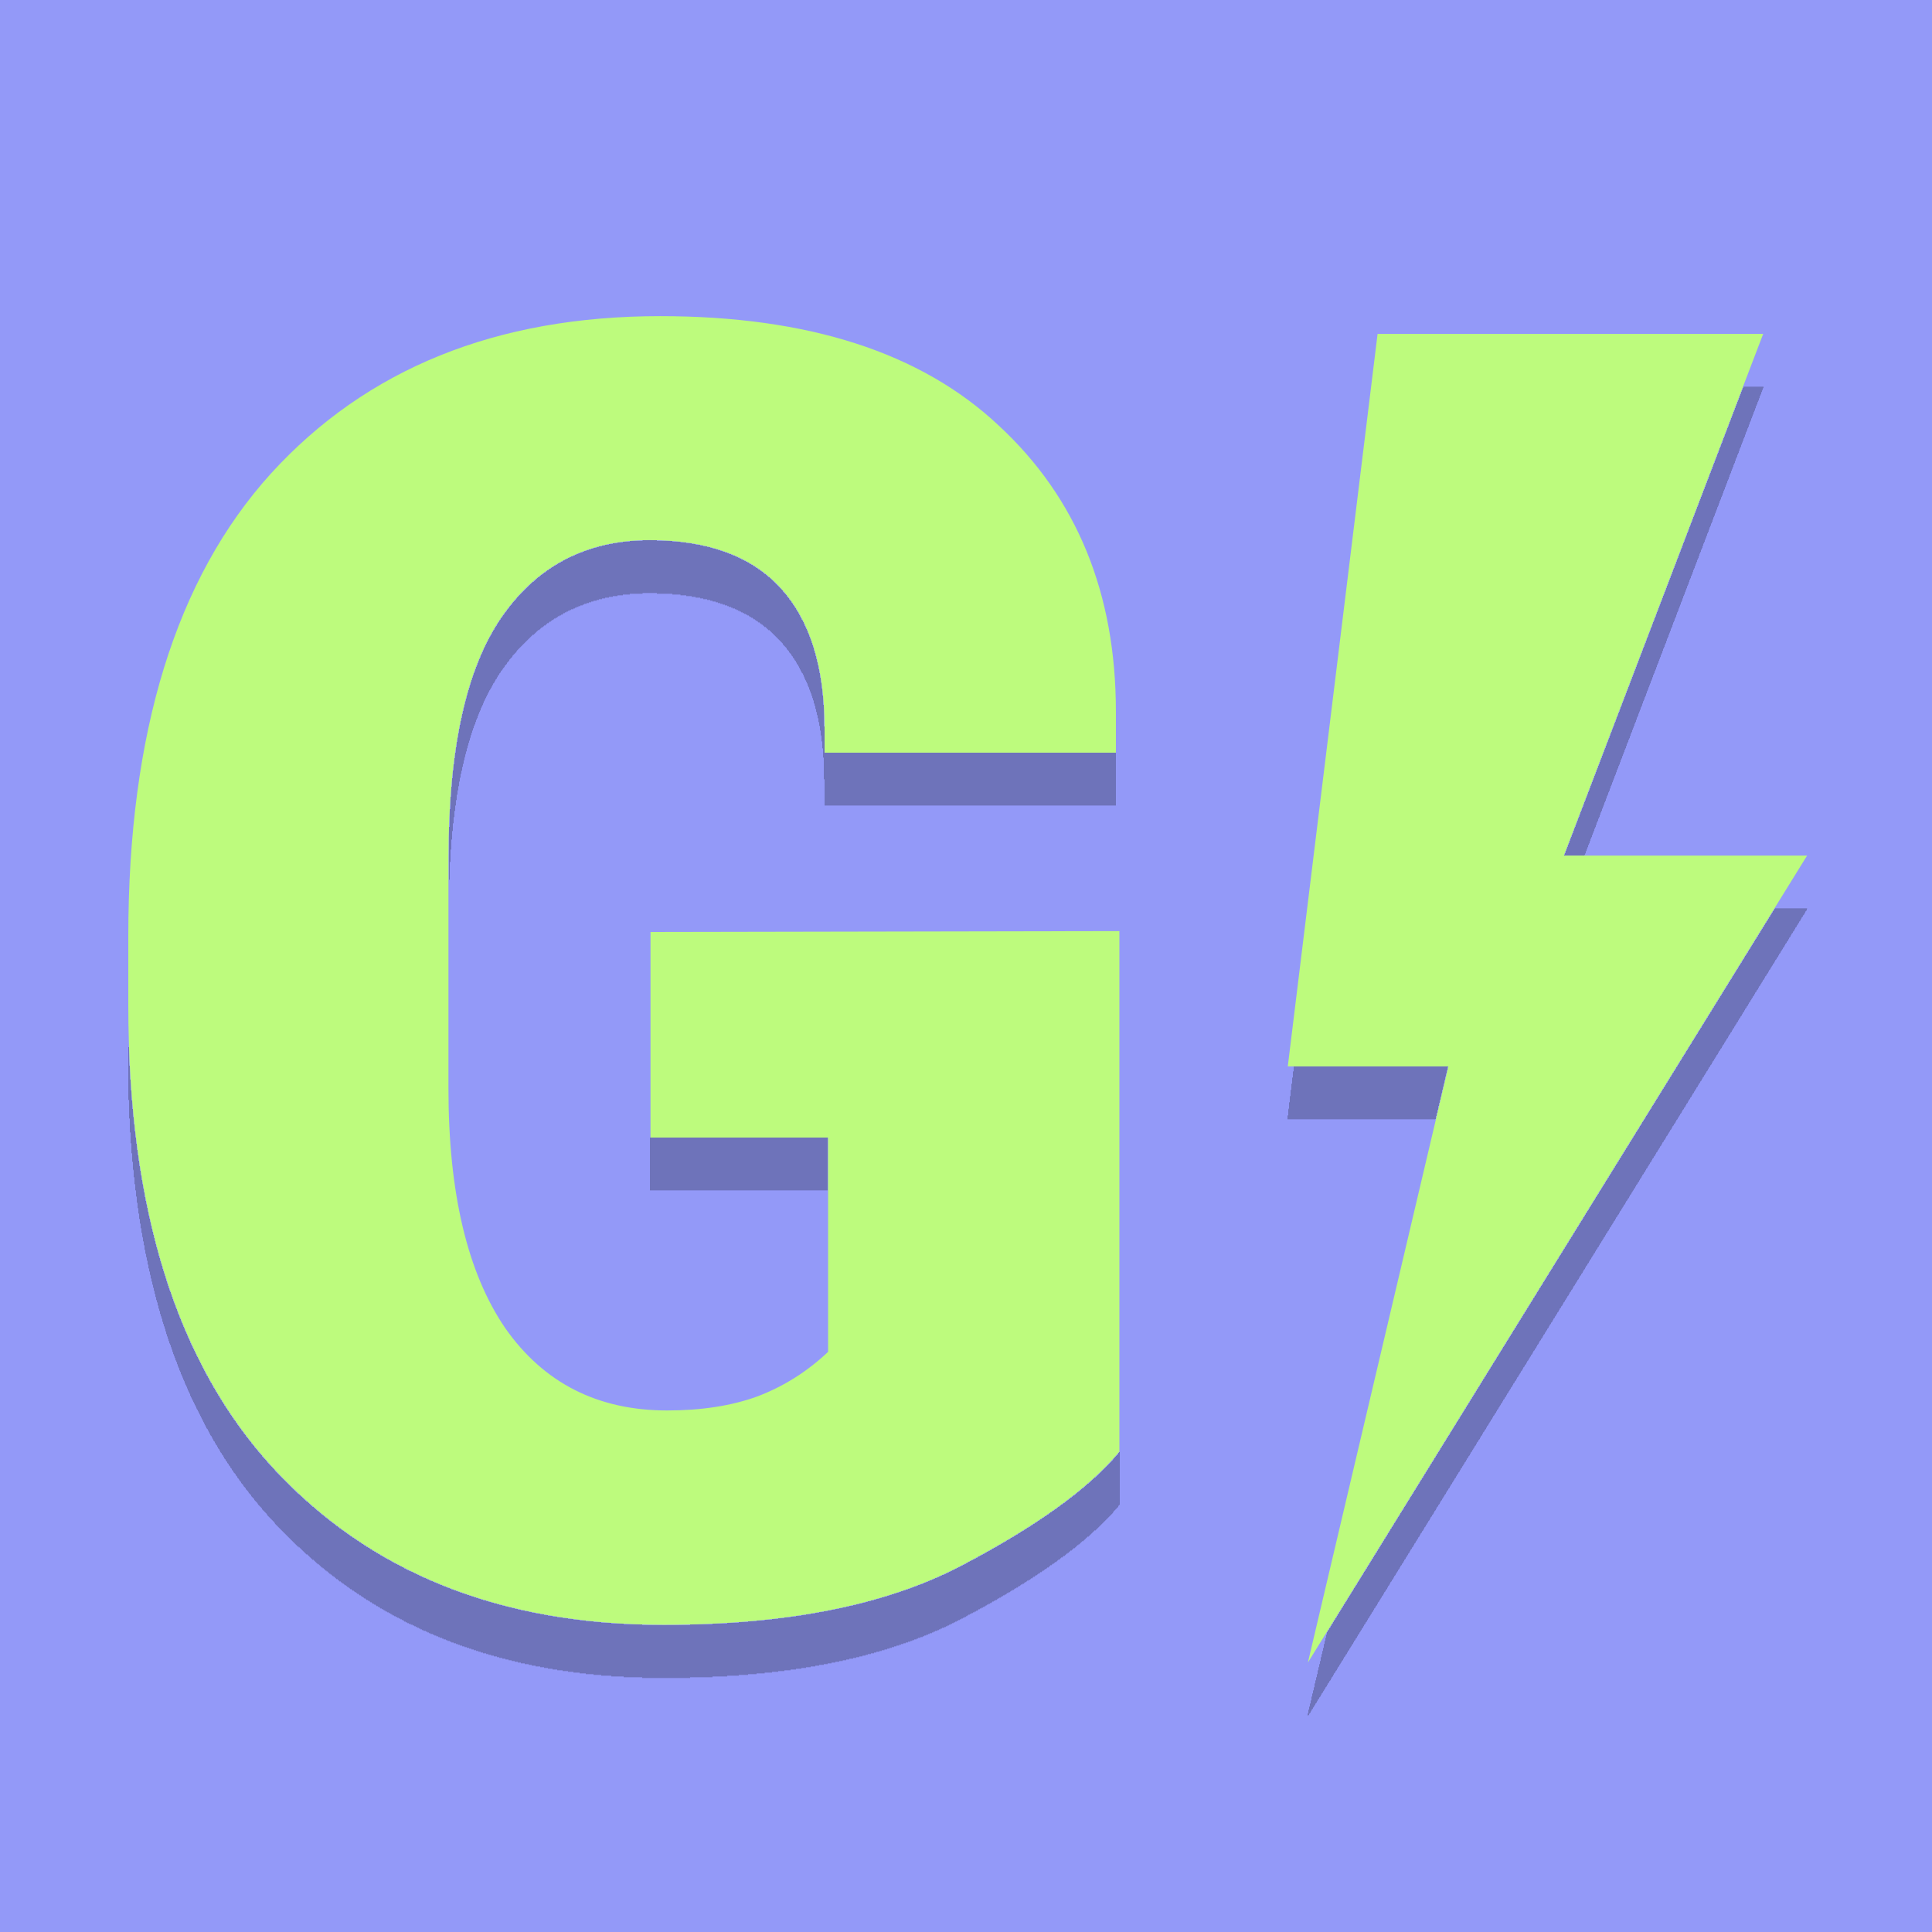
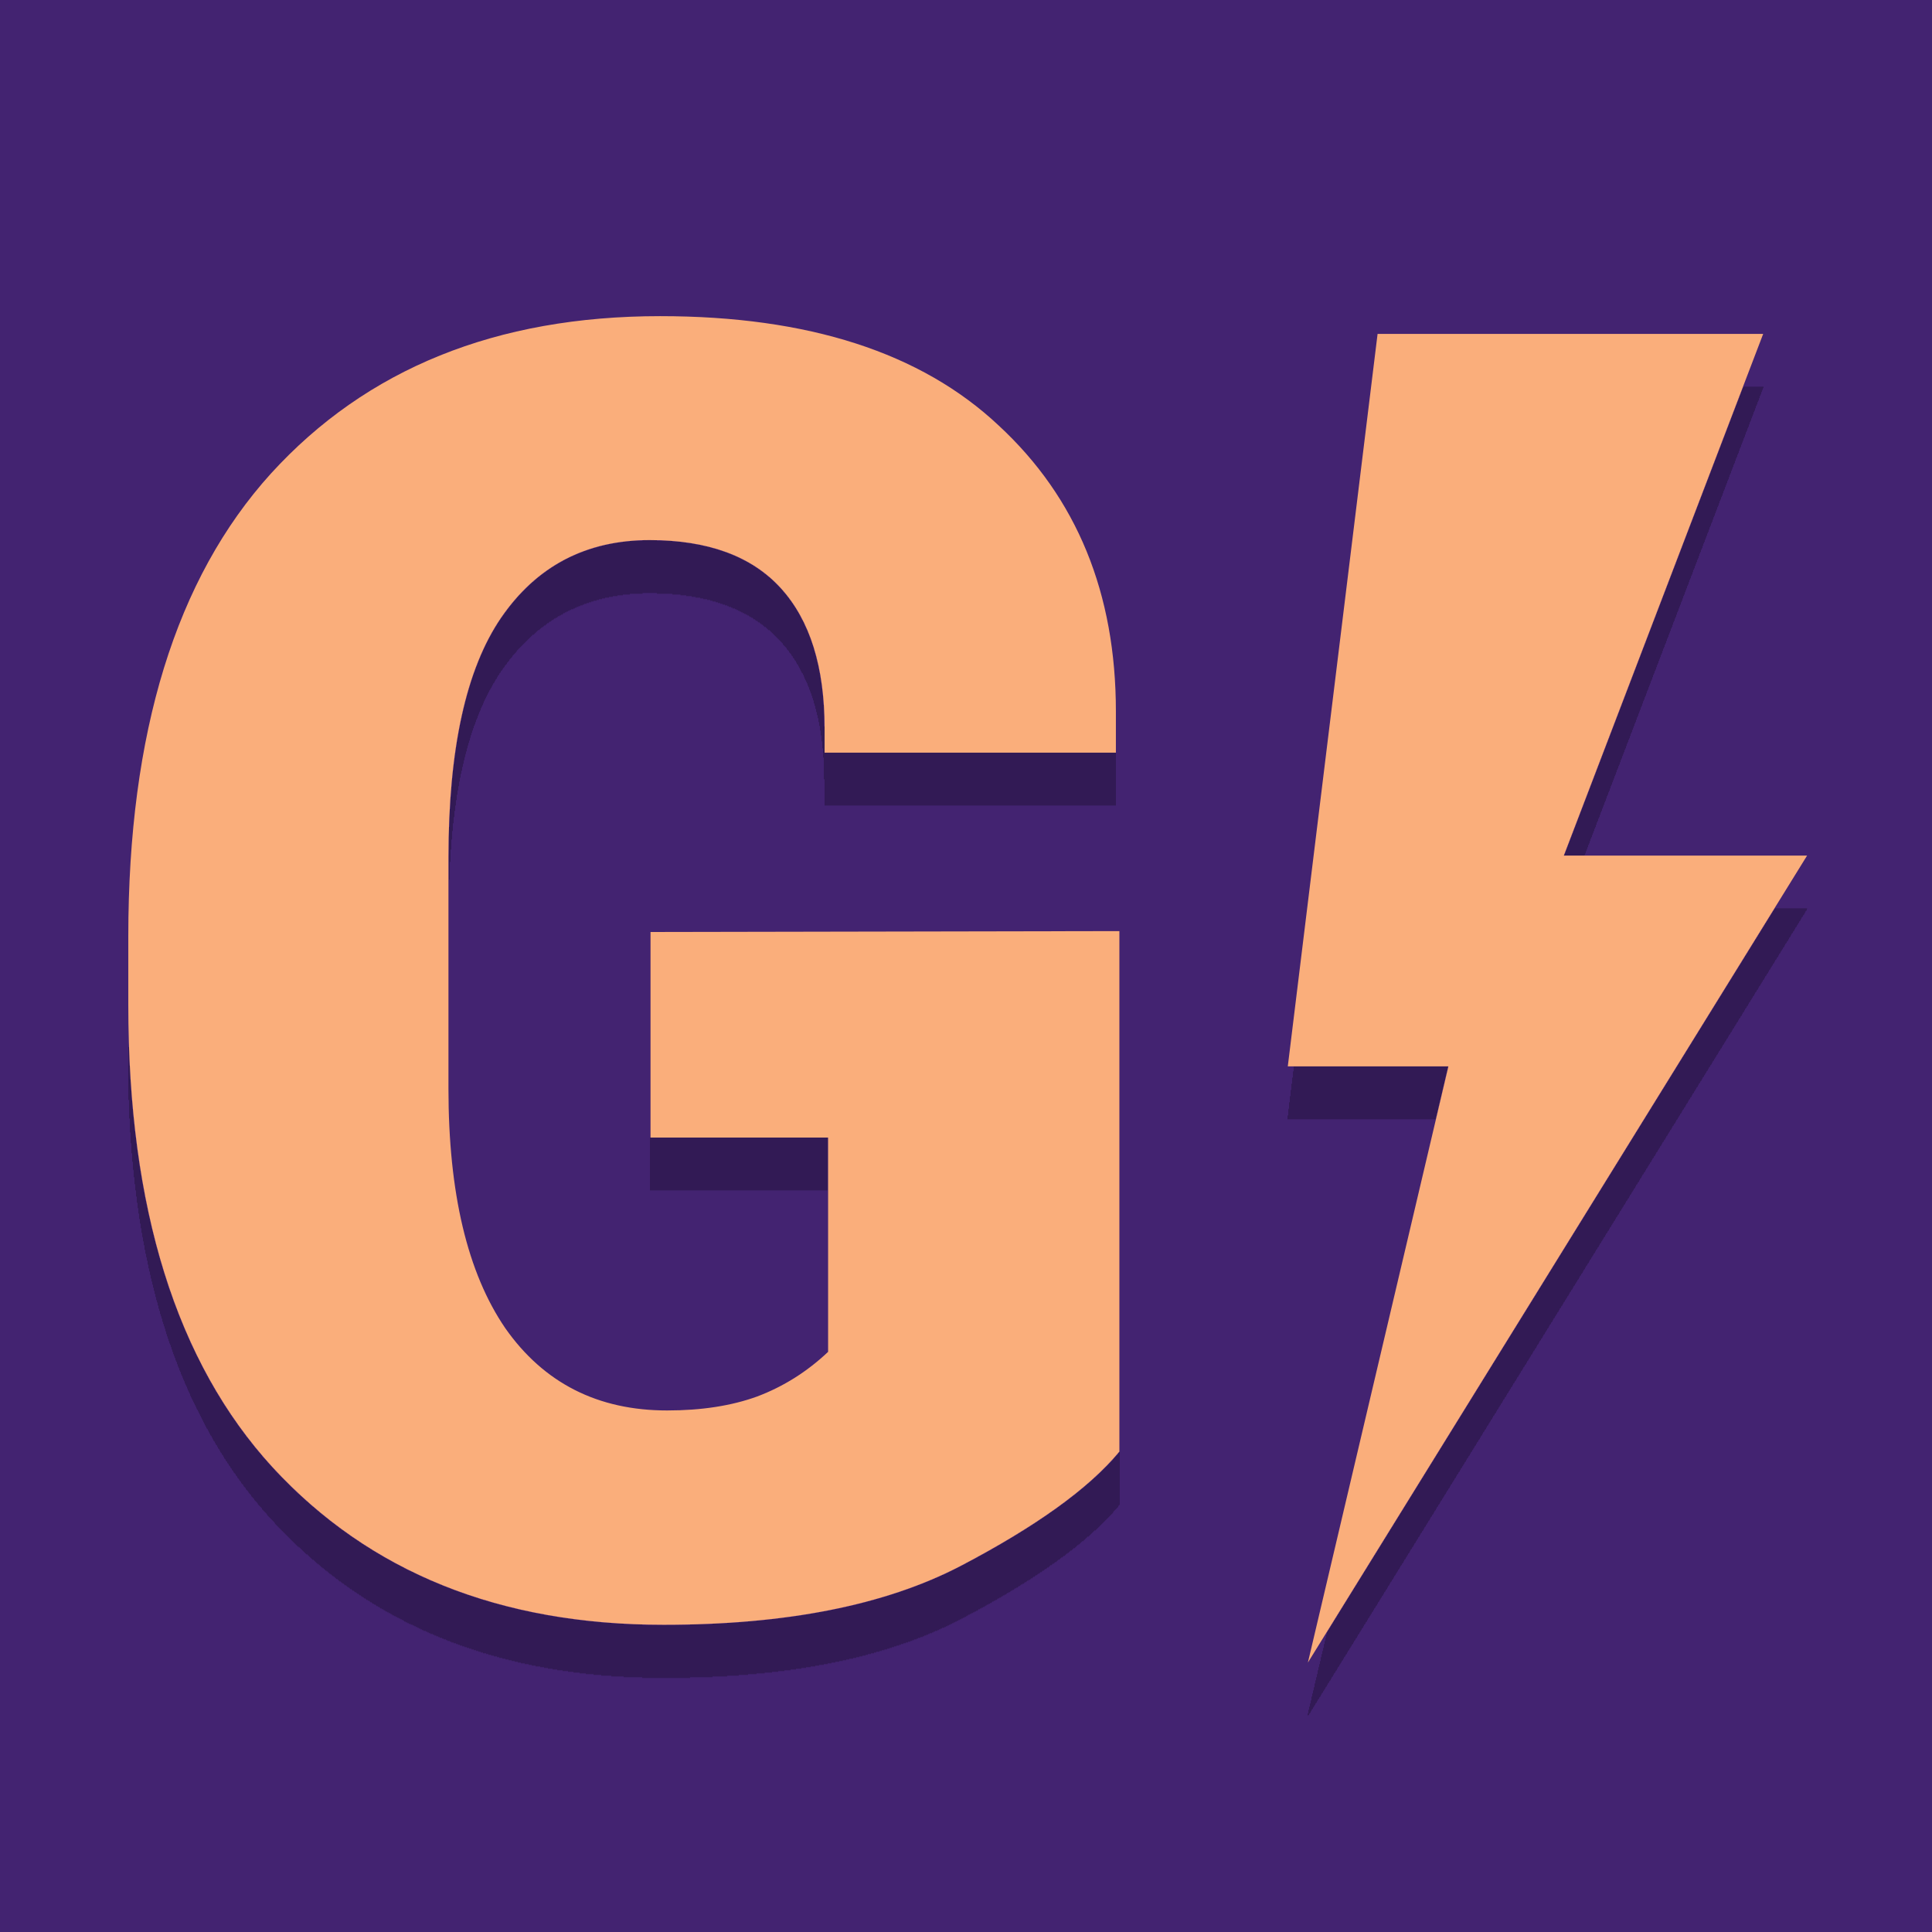
<svg xmlns="http://www.w3.org/2000/svg" viewBox="0 0 512 512" fill="none">
-   <rect width="512" height="512" fill="#9399F8" />
+   <rect width="512" height="512" fill="#432371" />
  <g filter="url(#filter0_d_16_13)">
-     <path d="M34 266.223V248.141C34 194.205 46.596 153.327 71.786 125.509C97.132 97.691 131.518 83.782 174.945 83.782C214.2 83.782 244.105 93.441 264.659 112.759C285.368 131.923 295.723 157.191 295.723 188.564V199.459H218.527V192.968C218.527 176.741 214.664 164.377 206.936 155.877C199.209 147.377 187.618 143.127 172.164 143.127C155.318 143.127 142.182 150.005 132.755 163.759C123.482 177.359 118.845 198.532 118.845 227.277V288.477C118.845 316.141 123.868 337.314 133.914 351.995C144.114 366.523 158.409 373.786 176.8 373.786C185.918 373.786 193.877 372.55 200.677 370.077C207.632 367.45 213.891 363.509 219.455 358.255V301.459H172.395V246.982L296.65 246.75V384.682C288.614 394.418 274.55 404.541 254.459 415.05C234.523 425.405 208.327 430.582 175.873 430.582C132.445 430.582 97.904 416.673 72.25 388.855C46.75 361.036 34 320.159 34 266.223Z" fill="#BDFB7D" />
-     <path d="M365.073 88.491L341.277 282.6H383.841L346.605 440.6L478.895 226.745H414.423L467.259 88.491H365.073Z" fill="#BDFB7D" />
+     <path d="M34 266.223V248.141C34 194.205 46.596 153.327 71.786 125.509C97.132 97.691 131.518 83.782 174.945 83.782C214.2 83.782 244.105 93.441 264.659 112.759C285.368 131.923 295.723 157.191 295.723 188.564V199.459H218.527V192.968C218.527 176.741 214.664 164.377 206.936 155.877C199.209 147.377 187.618 143.127 172.164 143.127C155.318 143.127 142.182 150.005 132.755 163.759C123.482 177.359 118.845 198.532 118.845 227.277V288.477C118.845 316.141 123.868 337.314 133.914 351.995C144.114 366.523 158.409 373.786 176.8 373.786C185.918 373.786 193.877 372.55 200.677 370.077C207.632 367.45 213.891 363.509 219.455 358.255V301.459H172.395V246.982L296.65 246.75V384.682C288.614 394.418 274.55 404.541 254.459 415.05C234.523 425.405 208.327 430.582 175.873 430.582C132.445 430.582 97.904 416.673 72.25 388.855C46.75 361.036 34 320.159 34 266.223Z" fill="#faae7b" />
+     <path d="M365.073 88.491L341.277 282.6H383.841L346.605 440.6L478.895 226.745H414.423L467.259 88.491H365.073Z" fill="#faae7b" />
  </g>
  <defs>
    <filter id="filter0_d_16_13" x="34" y="83.782" width="444.895" height="370.818" filterUnits="userSpaceOnUse" color-interpolation-filters="sRGB">
      <feFlood flood-opacity="0" result="BackgroundImageFix" />
      <feColorMatrix in="SourceAlpha" type="matrix" values="0 0 0 0 0 0 0 0 0 0 0 0 0 0 0 0 0 0 127 0" result="hardAlpha" />
      <feOffset dy="14" />
      <feComposite in2="hardAlpha" operator="out" />
      <feColorMatrix type="matrix" values="0 0 0 0 0 0 0 0 0 0 0 0 0 0 0 0 0 0 0.25 0" />
      <feBlend mode="normal" in2="BackgroundImageFix" result="effect1_dropShadow_16_13" />
      <feBlend mode="normal" in="SourceGraphic" in2="effect1_dropShadow_16_13" result="shape" />
    </filter>
  </defs>
</svg>
